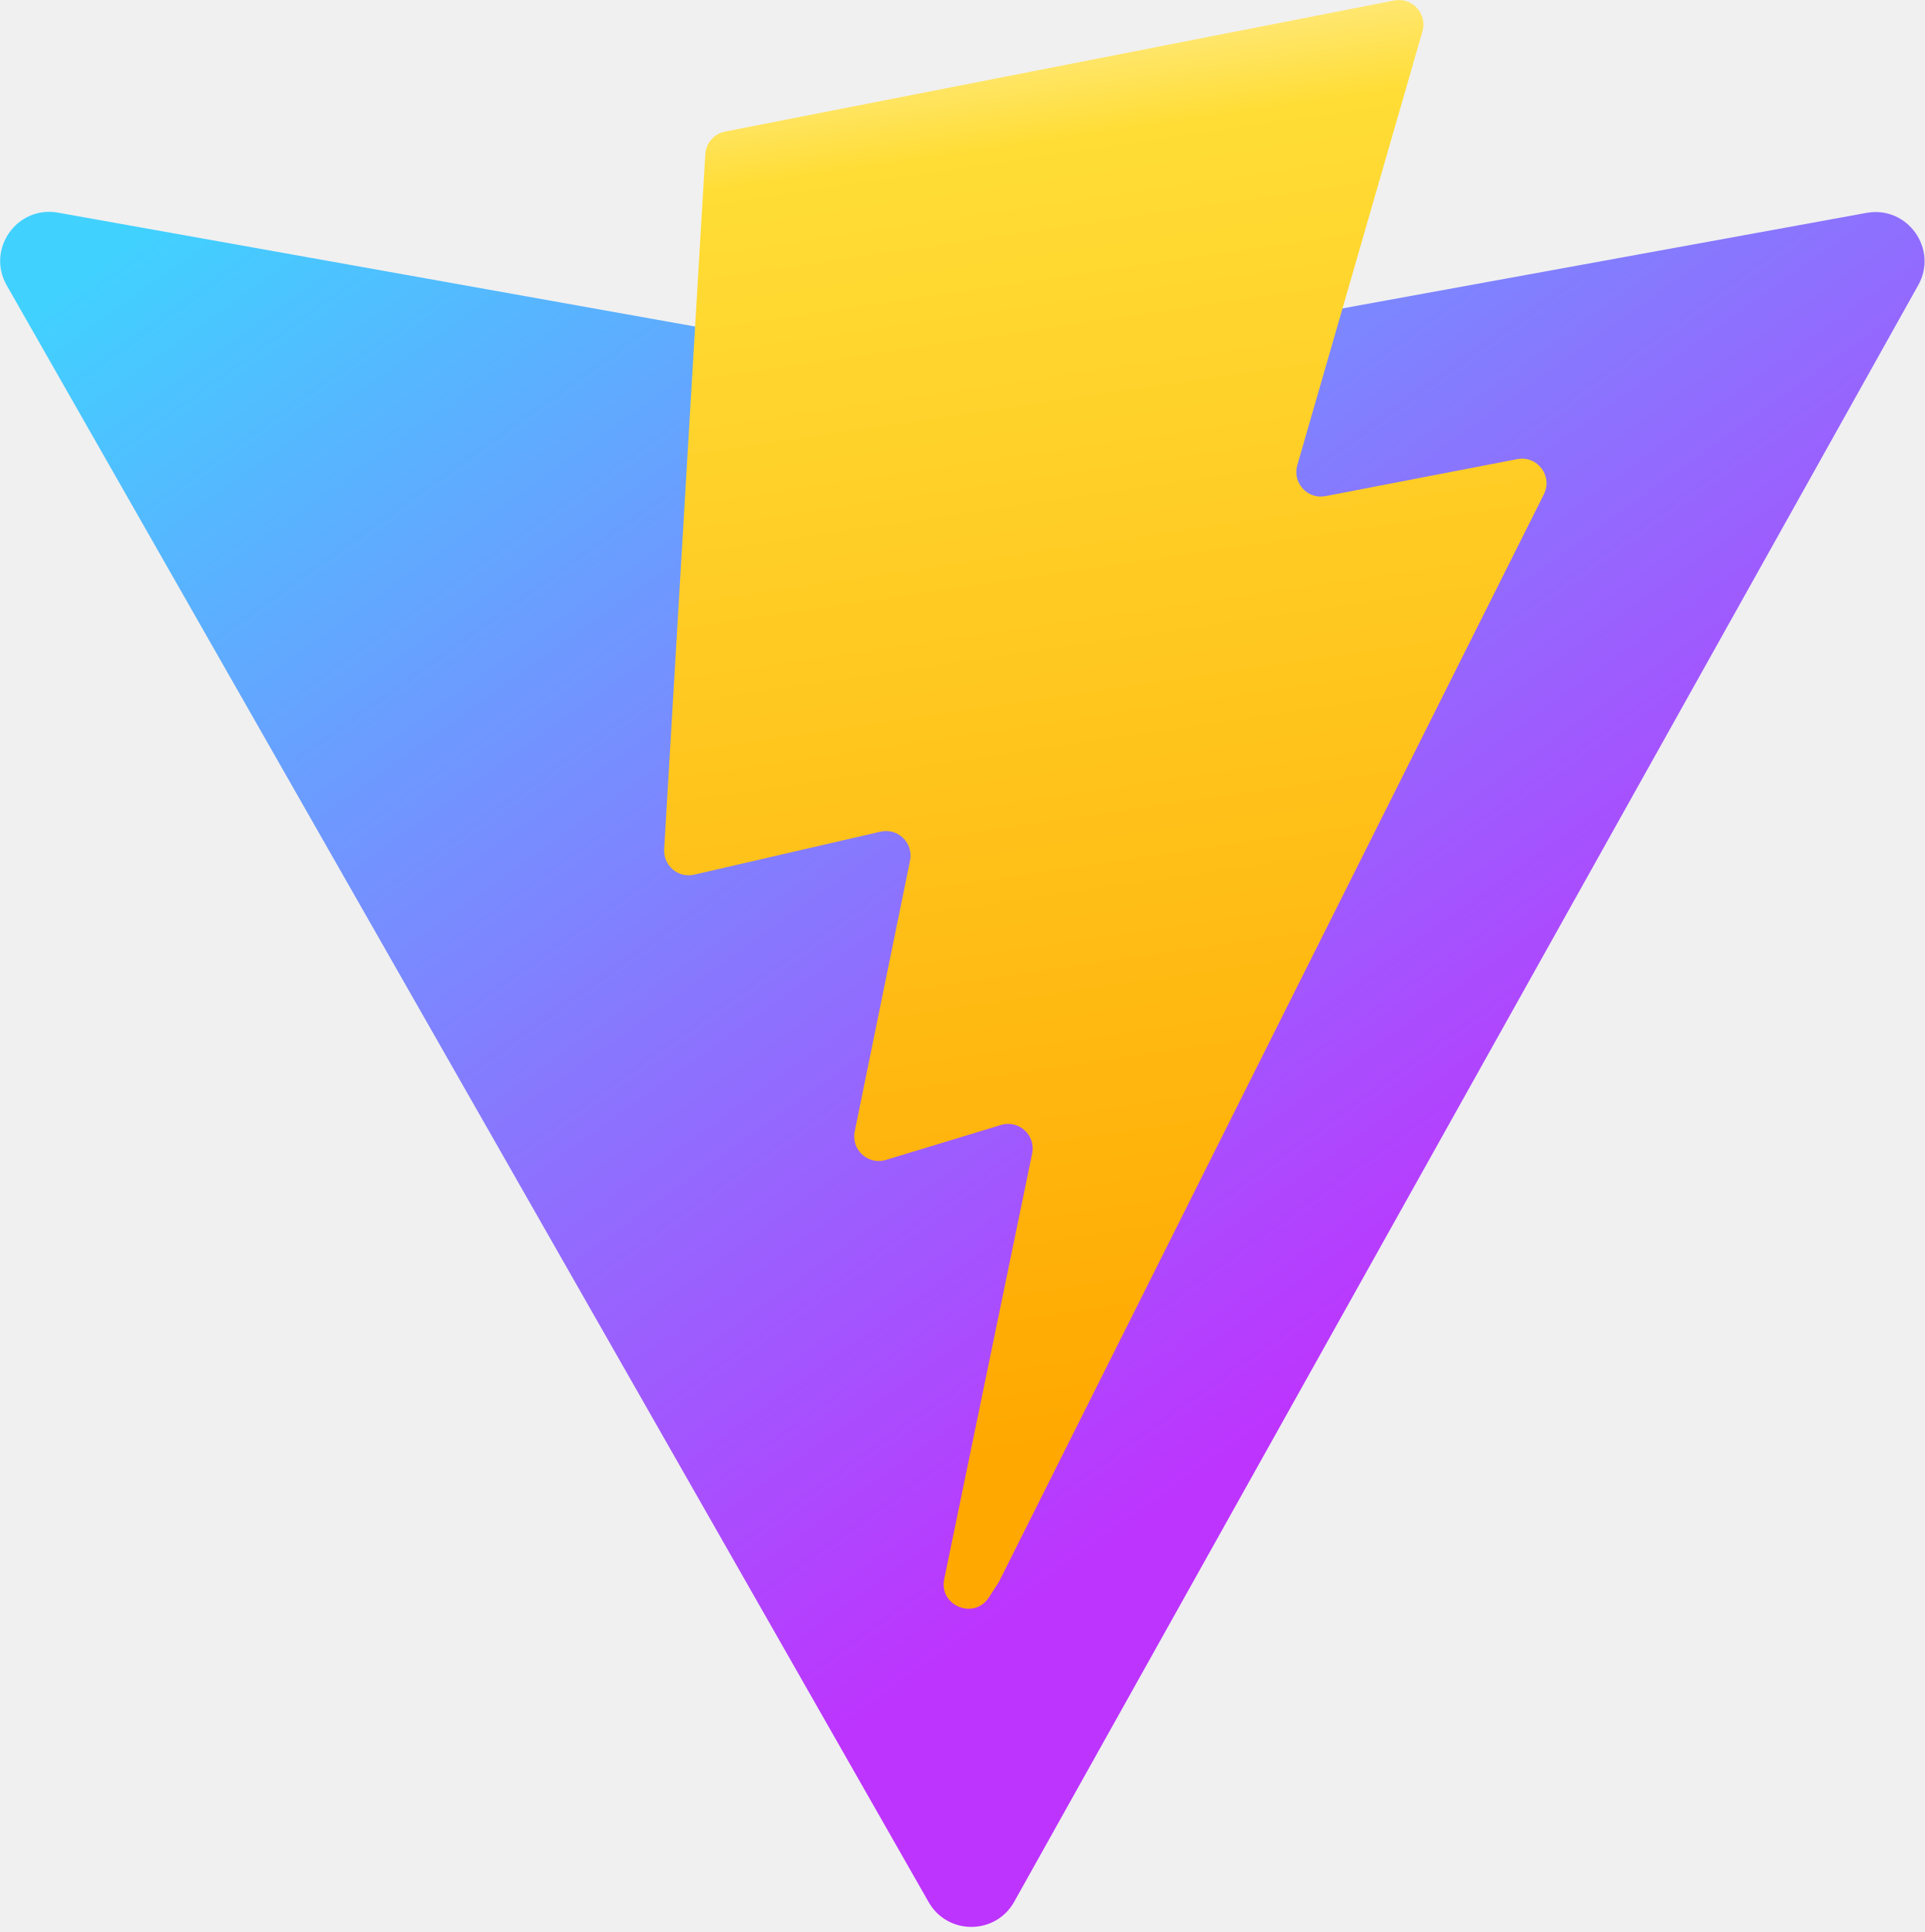
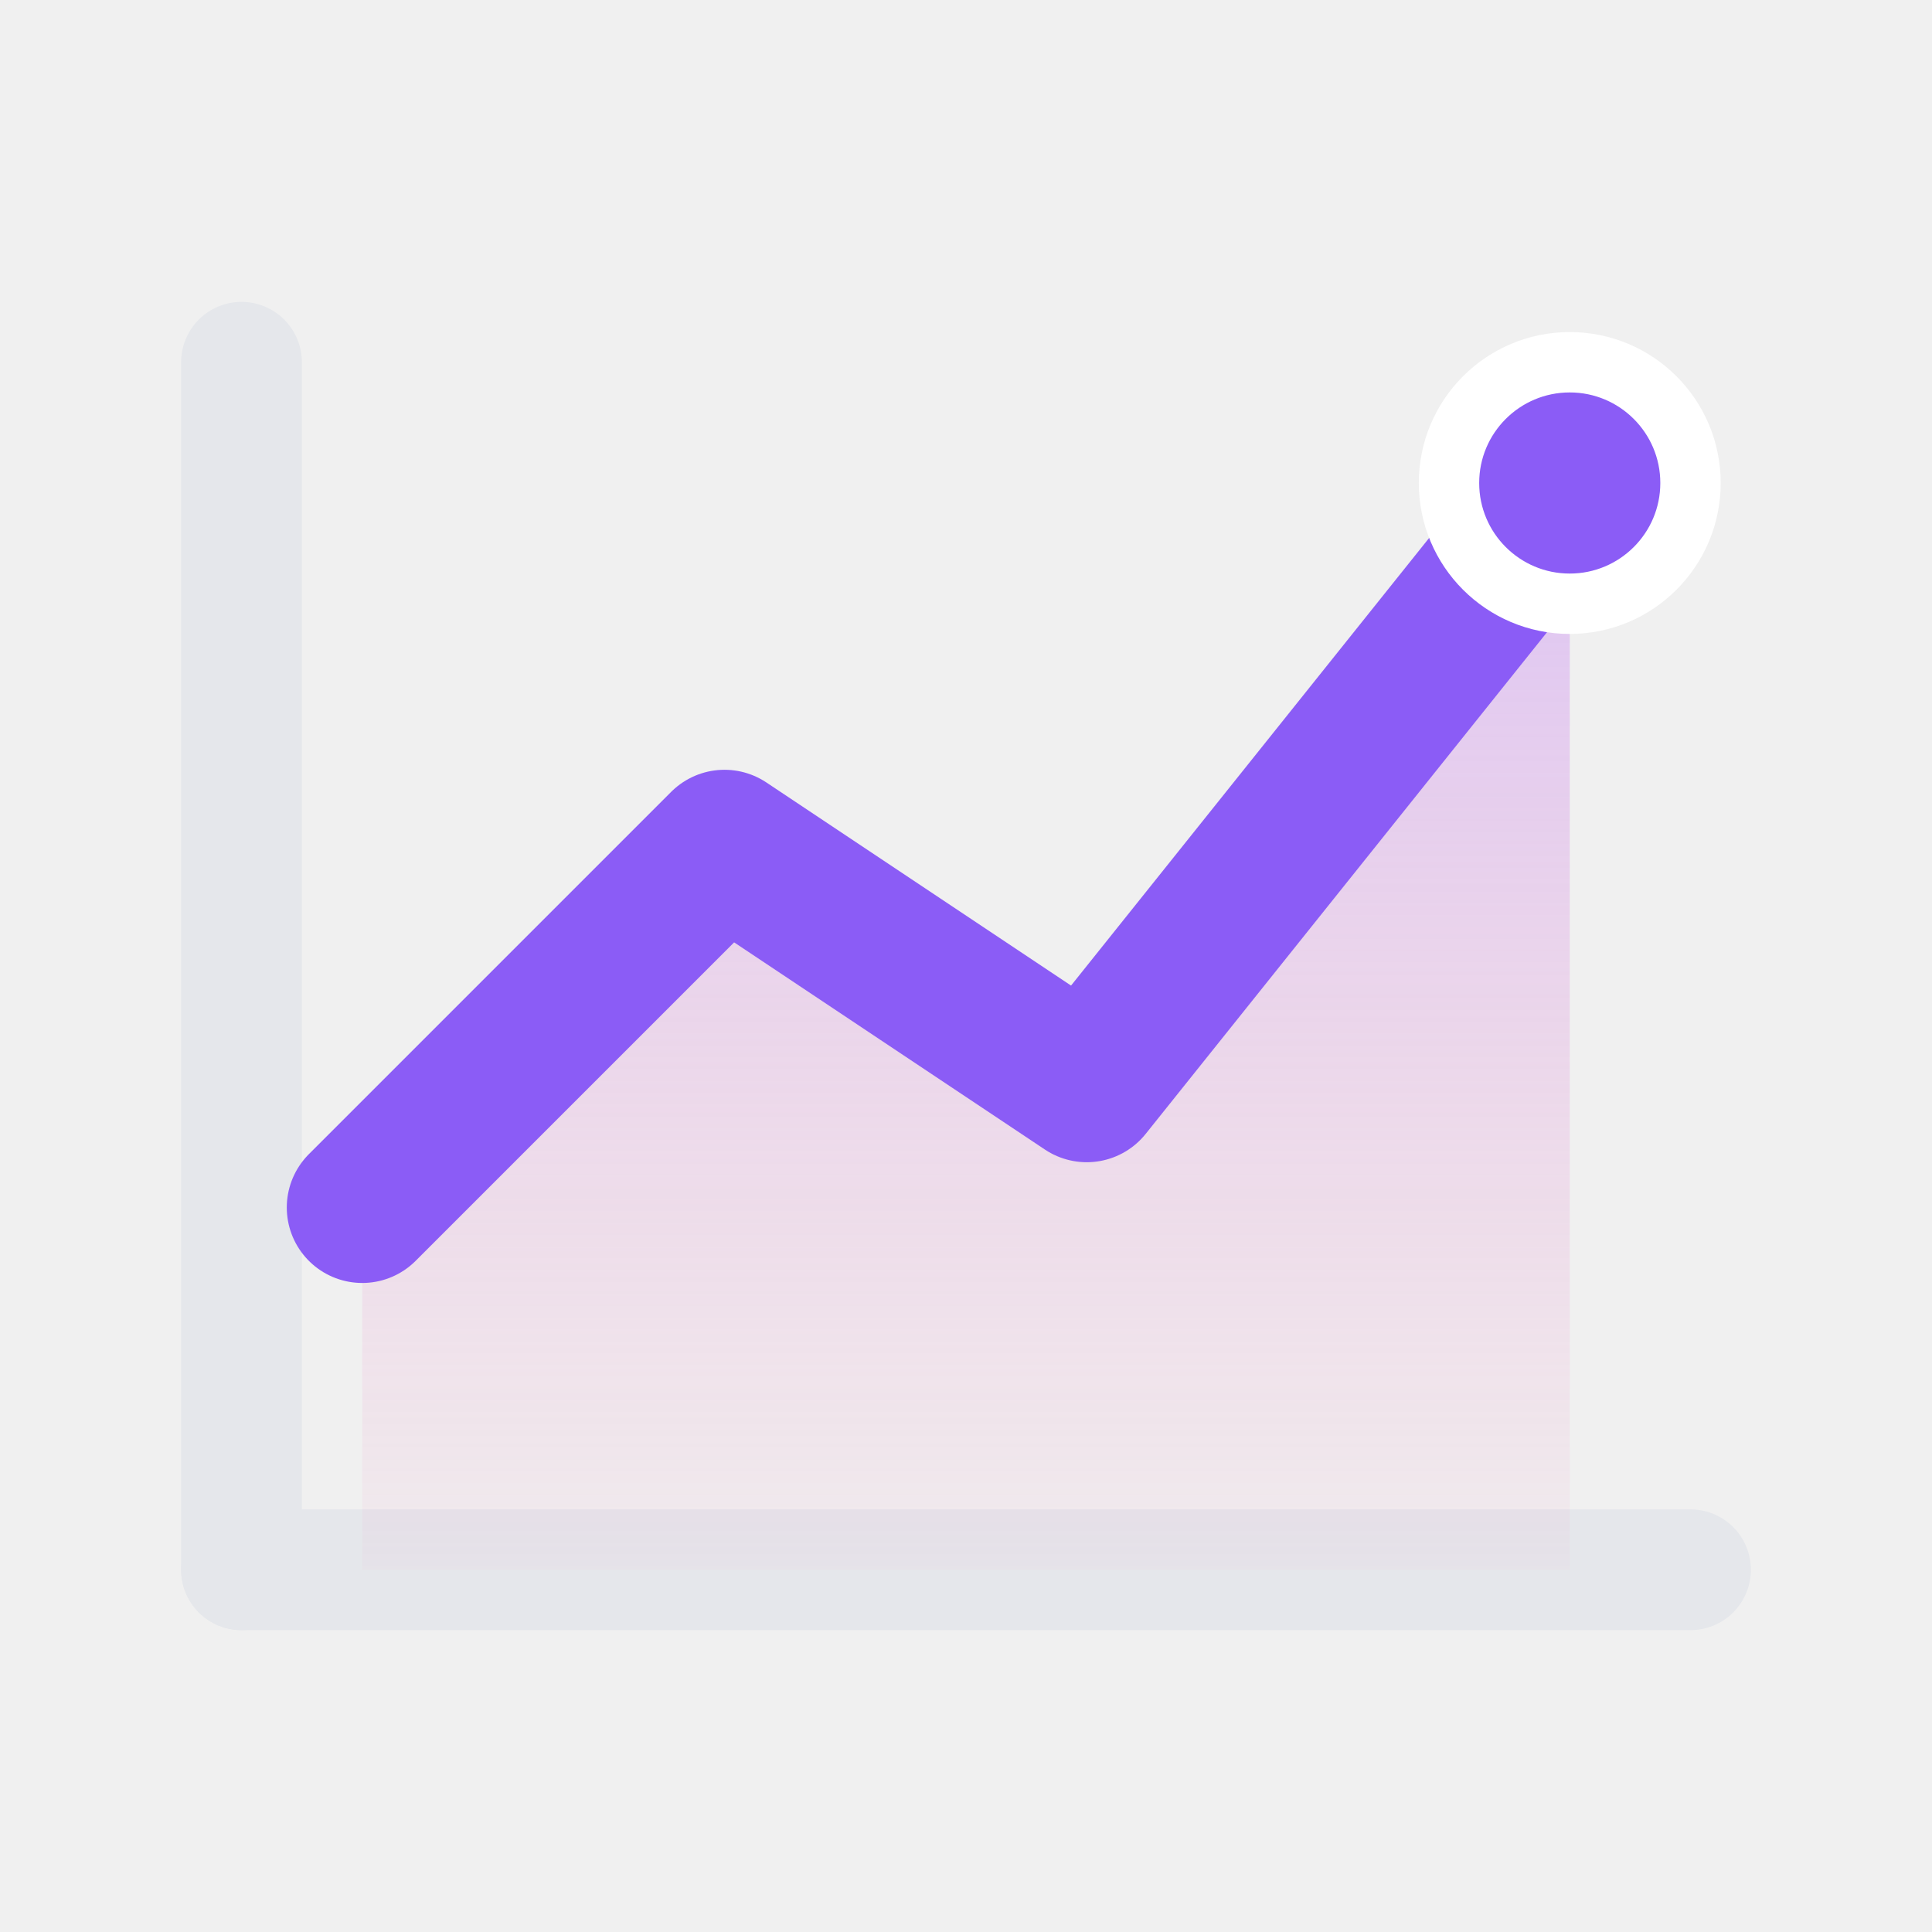
- <svg xmlns="http://www.w3.org/2000/svg" aria-hidden="true" role="img" class="iconify iconify--logos" width="31.88" height="32" preserveAspectRatio="xMidYMid meet" viewBox="0 0 256 257">
+ <svg xmlns="http://www.w3.org/2000/svg" width="32" height="32" viewBox="0 0 32 32" fill="none">
+   <path d="M4 26H28" stroke="#E5E7EB" stroke-width="2" stroke-linecap="round" />
+   <path d="M4 26V6" stroke="#E5E7EB" stroke-width="2" stroke-linecap="round" />
+   <path d="M6 20L12 14L18 18L26 8V26H6V20Z" fill="url(#trend_gradient)" fill-opacity="0.4" />
+   <path d="M6 20L12 14L18 18L26 8" stroke="#8B5CF6" stroke-width="2.5" stroke-linecap="round" stroke-linejoin="round" />
+   <circle cx="26" cy="8" r="2" fill="#8B5CF6" stroke="white" stroke-width="1" />
  <defs>
-     <linearGradient id="IconifyId1813088fe1fbc01fb466" x1="-.828%" x2="57.636%" y1="7.652%" y2="78.411%">
-       <stop offset="0%" stop-color="#41D1FF" />
-       <stop offset="100%" stop-color="#BD34FE" />
-     </linearGradient>
-     <linearGradient id="IconifyId1813088fe1fbc01fb467" x1="43.376%" x2="50.316%" y1="2.242%" y2="89.03%">
-       <stop offset="0%" stop-color="#FFEA83" />
-       <stop offset="8.333%" stop-color="#FFDD35" />
-       <stop offset="100%" stop-color="#FFA800" />
+     <linearGradient id="trend_gradient" x1="16" y1="8" x2="16" y2="26" gradientUnits="userSpaceOnUse">
+       <stop stop-color="#C084FC" />
+       <stop offset="1" stop-color="#F472B6" stop-opacity="0.1" />
    </linearGradient>
  </defs>
-   <path fill="url(#IconifyId1813088fe1fbc01fb466)" d="M255.153 37.938L134.897 252.976c-2.483 4.44-8.862 4.466-11.382.048L.875 37.958c-2.746-4.814 1.371-10.646 6.827-9.67l120.385 21.517a6.537 6.537 0 0 0 2.322-.004l117.867-21.483c5.438-.991 9.574 4.796 6.877 9.62Z" />
-   <path fill="url(#IconifyId1813088fe1fbc01fb467)" d="M185.432.063L96.44 17.501a3.268 3.268 0 0 0-2.634 3.014l-5.474 92.456a3.268 3.268 0 0 0 3.997 3.378l24.777-5.718c2.318-.535 4.413 1.507 3.936 3.838l-7.361 36.047c-.495 2.426 1.782 4.5 4.151 3.78l15.304-4.649c2.372-.72 4.652 1.36 4.15 3.788l-11.698 56.621c-.732 3.542 3.979 5.473 5.943 2.437l1.313-2.028l72.516-144.72c1.215-2.423-.88-5.186-3.54-4.672l-25.505 4.922c-2.396.462-4.435-1.77-3.759-4.114l16.646-57.705c.677-2.35-1.37-4.583-3.769-4.113Z" />
</svg>
